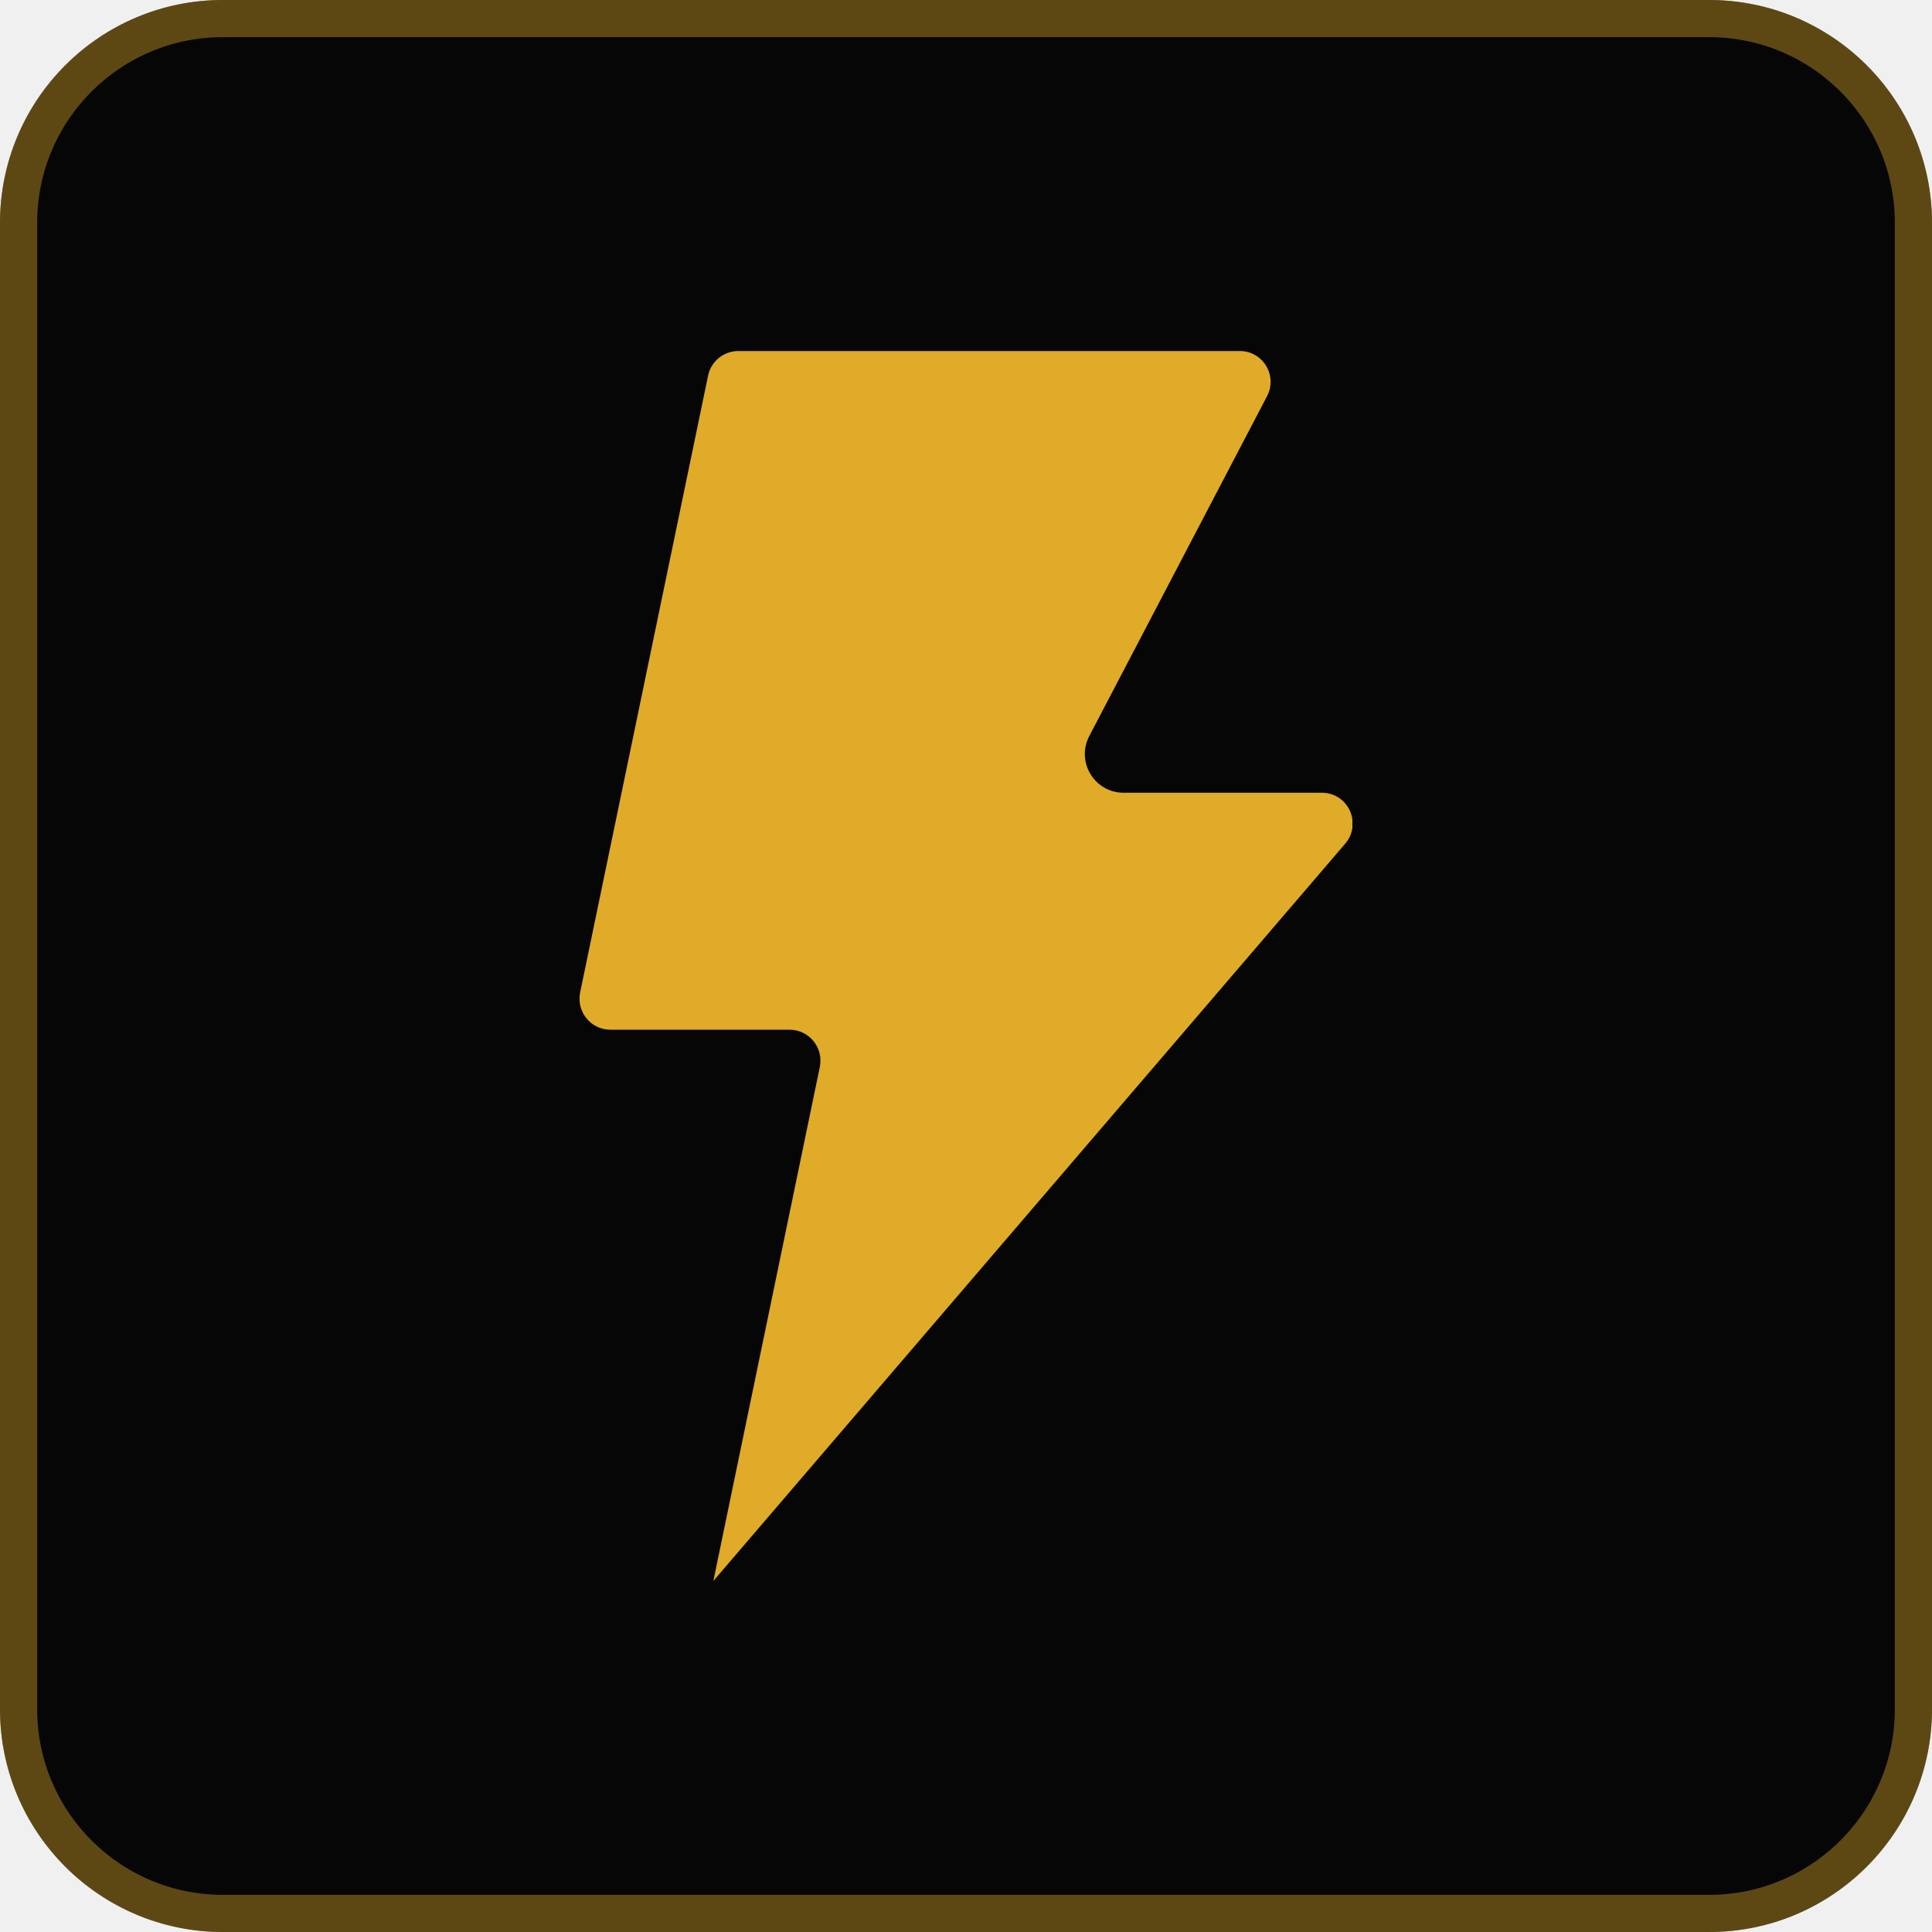
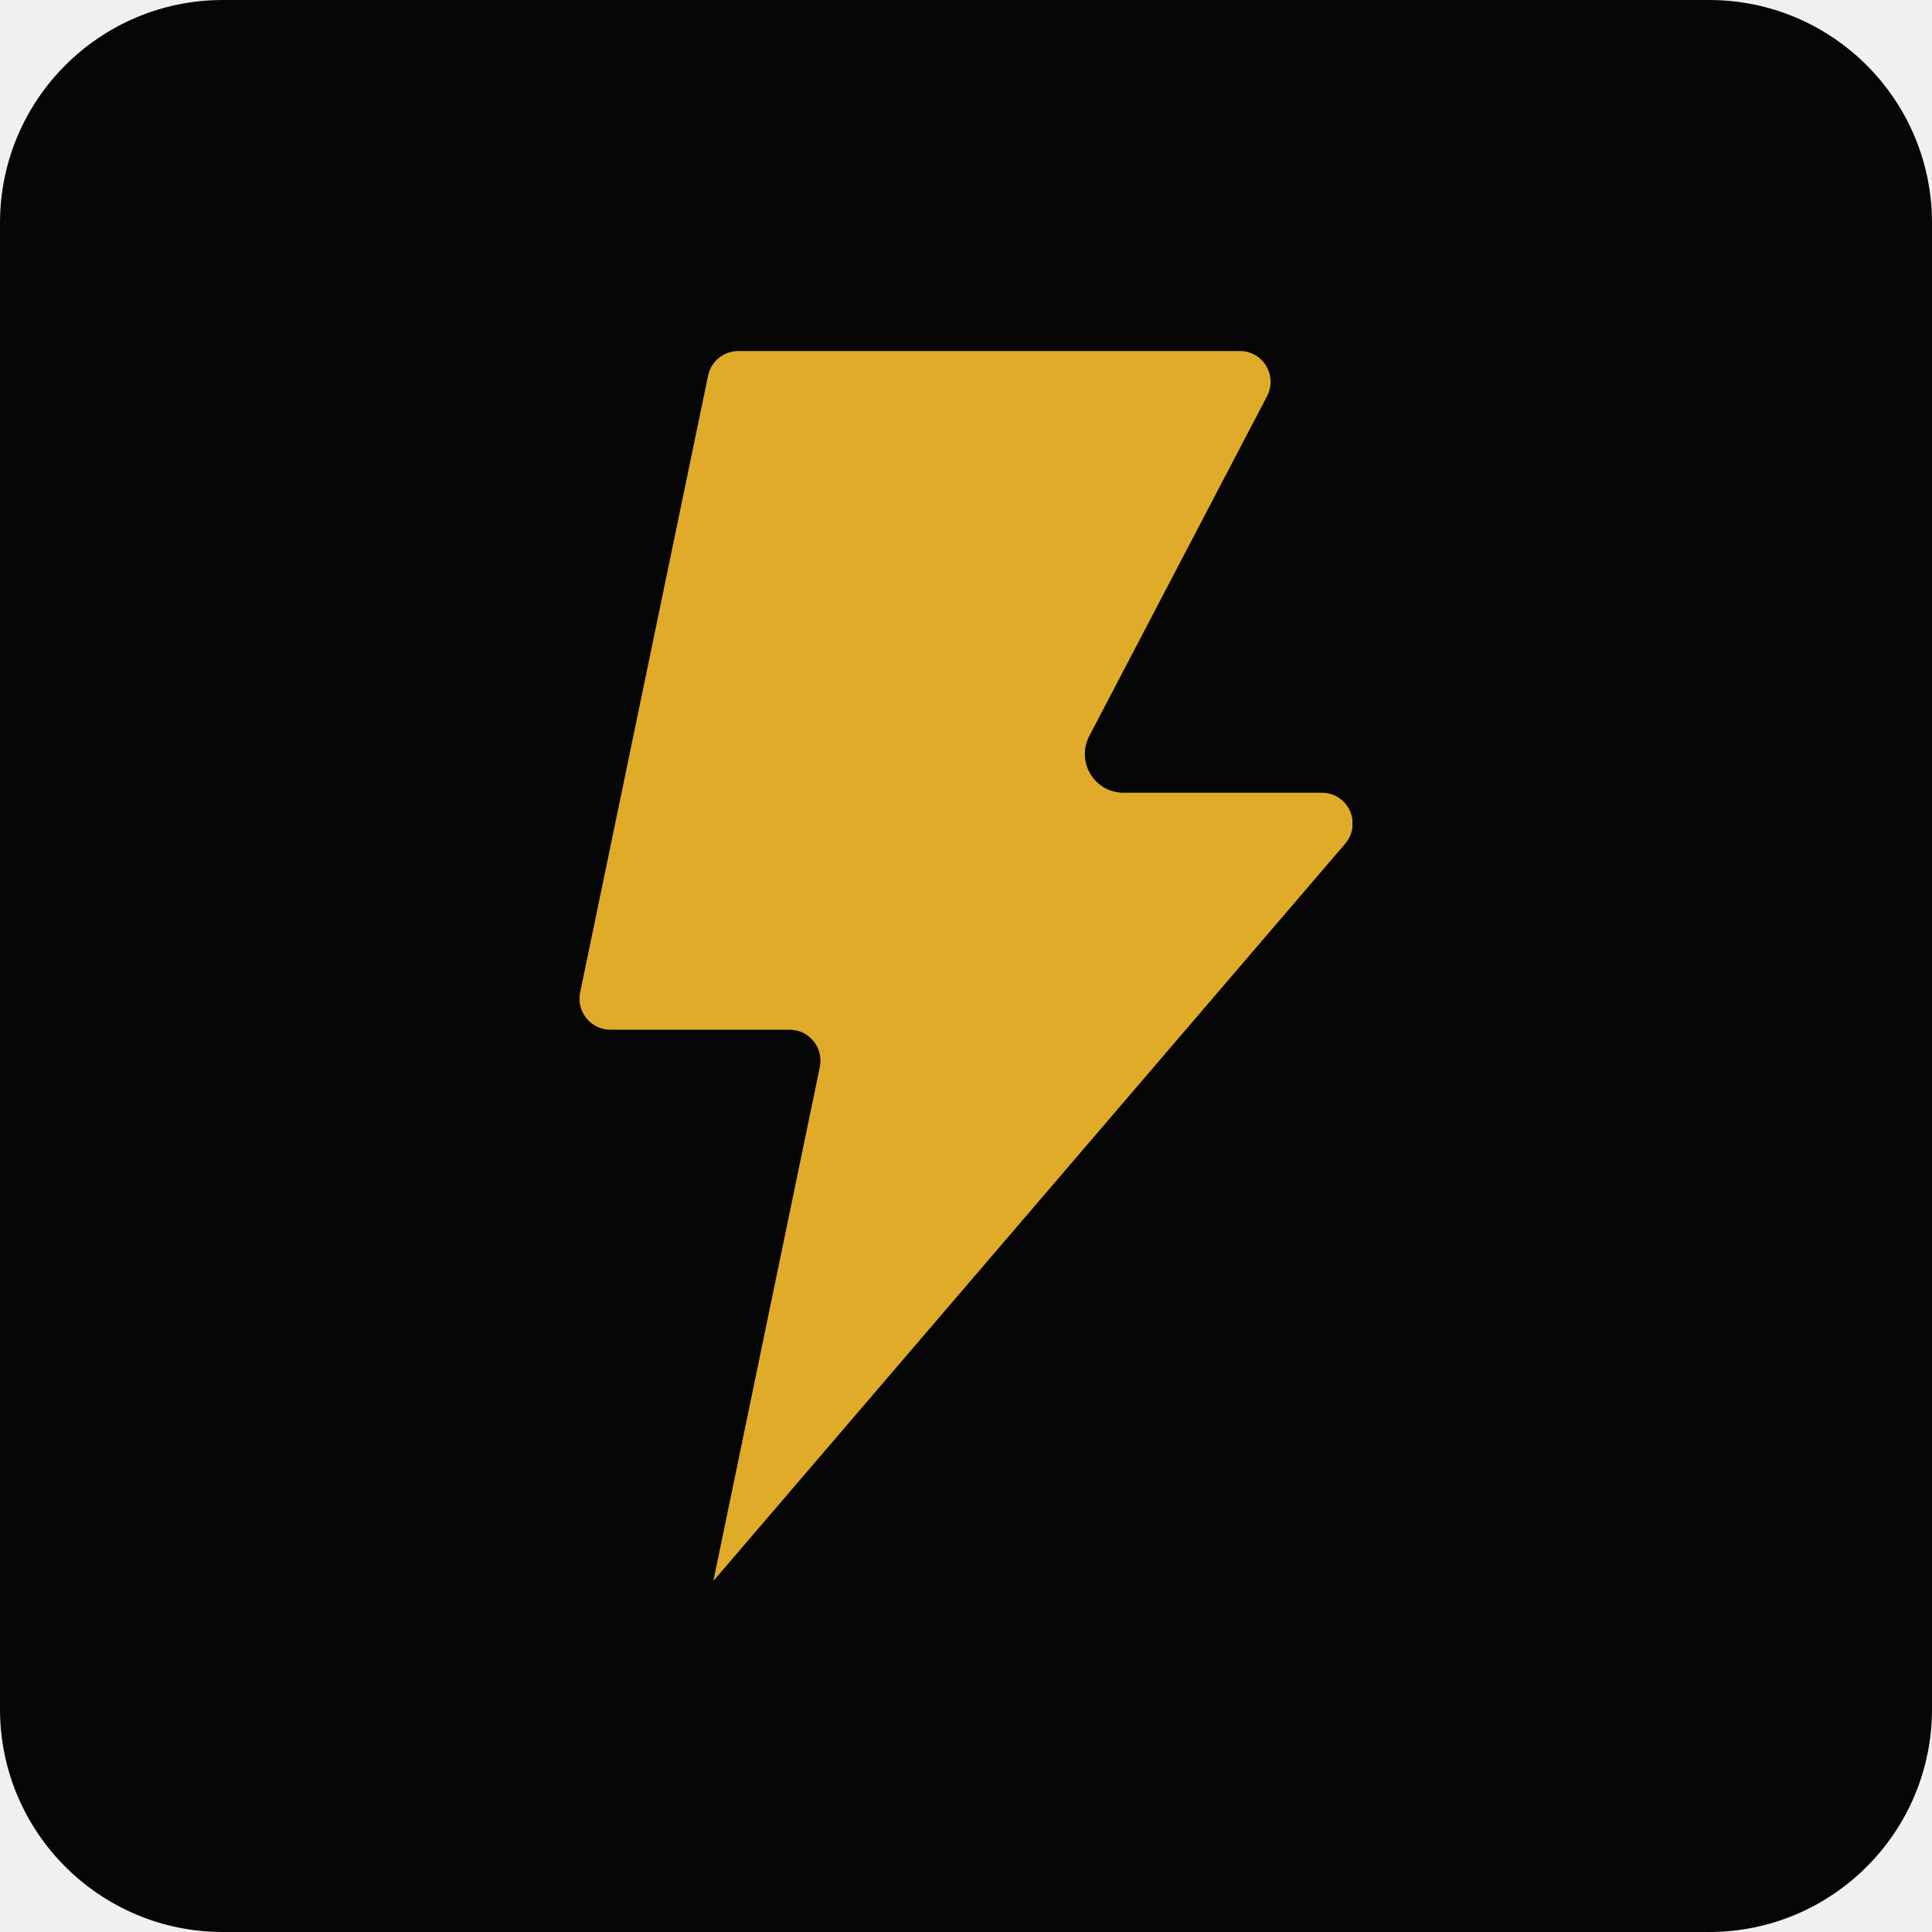
<svg xmlns="http://www.w3.org/2000/svg" width="52" height="52" viewBox="0 0 52 52" fill="none">
  <path d="M0 6C0 2.686 2.686 0 6 0H46C49.314 0 52 2.686 52 6V46C52 49.314 49.314 52 46 52H6C2.686 52 0 49.314 0 46V6Z" fill="#070606" />
-   <path d="M6 0.5H46C49.038 0.5 51.5 2.962 51.5 6V46C51.5 49.038 49.038 51.5 46 51.5H6C2.962 51.5 0.5 49.038 0.5 46V6C0.5 2.962 2.962 0.5 6 0.5Z" stroke="#DFAB29" stroke-opacity="0.4" />
  <g clip-path="url(#clip0_4219_620)">
    <path d="M35.57 21.337H30.244C29.459 21.337 28.955 20.507 29.318 19.811L34.103 10.663C34.392 10.107 33.992 9.448 33.37 9.448H19.874C19.481 9.448 19.14 9.722 19.059 10.107L15.614 26.715C15.511 27.233 15.903 27.715 16.429 27.715H21.251C21.777 27.715 22.17 28.196 22.066 28.715L19.2 42.552L36.207 22.707C36.666 22.167 36.288 21.337 35.577 21.337H35.57Z" fill="#DFAB29" />
  </g>
  <defs>
    <clipPath id="clip0_4219_620">
      <rect width="20.8" height="33.104" fill="white" transform="translate(15.5996 9.44812)" />
    </clipPath>
  </defs>
</svg>
